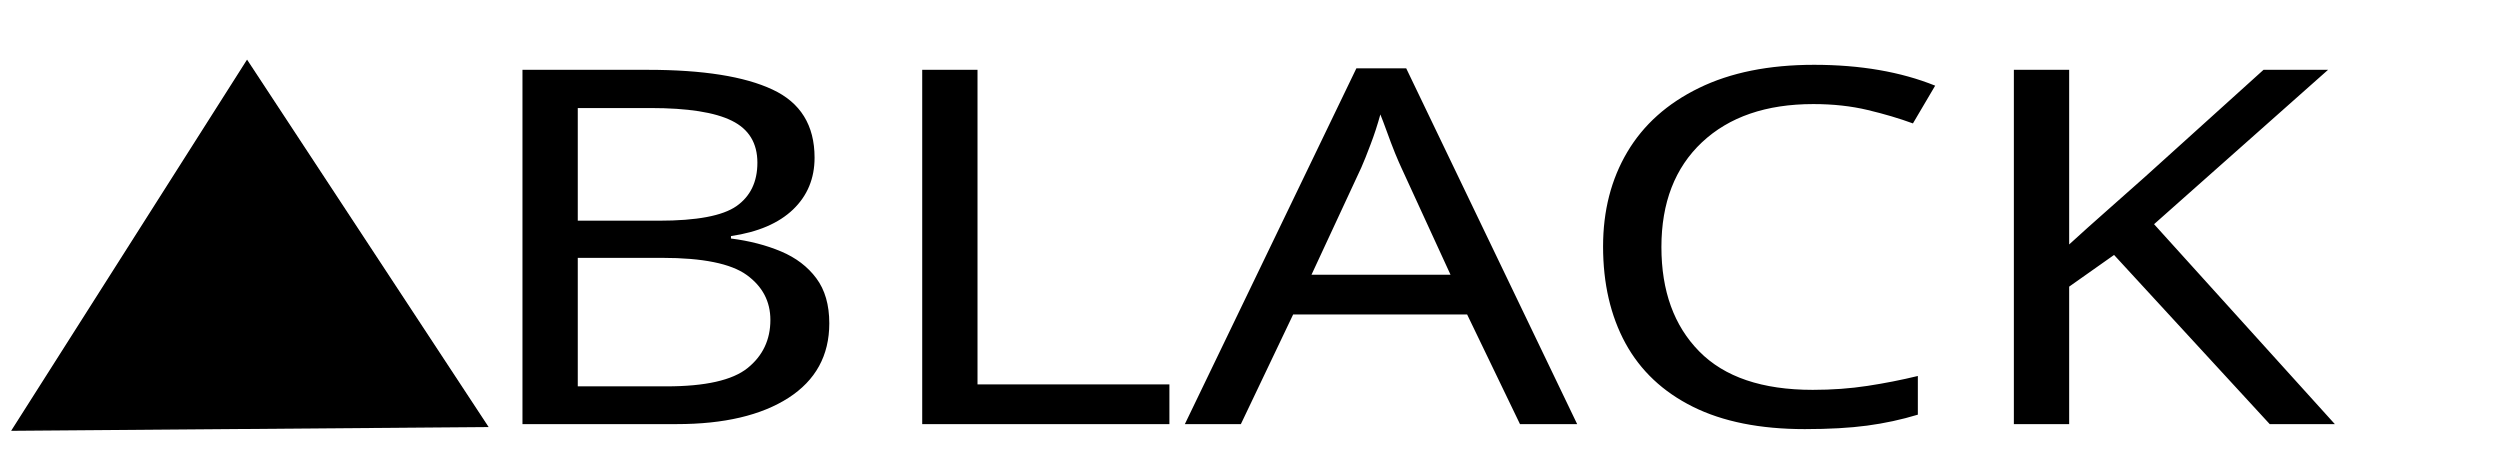
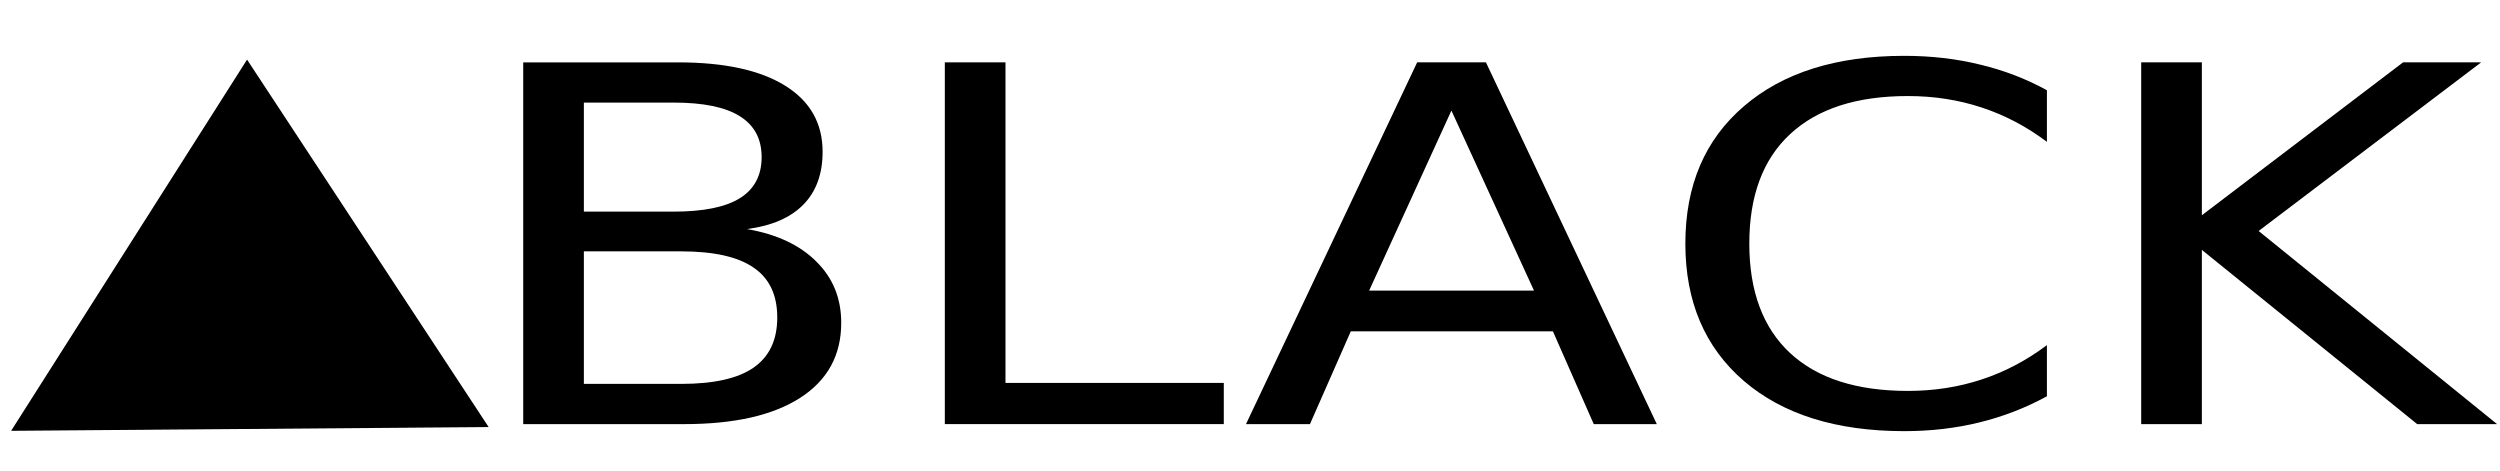
<svg xmlns="http://www.w3.org/2000/svg" width="301.181" height="56.693" id="svg3794" version="1.1">
  <defs id="defs3" />
  <g id="layer1" transform="translate(0,-134.6457)">
-     <text xml:space="preserve" style="font-size:66.553px;font-style:normal;font-weight:normal;line-height:125%;letter-spacing:0px;word-spacing:0px;fill:#000000;fill-opacity:1;stroke:none;font-family:Sans" x="50.087" y="206.778" id="text2985" transform="scale(1.113271,0.898254)">
-       <tspan id="tspan2987" x="50.087" y="206.778" style="font-style:normal;font-variant:normal;font-weight:normal;font-stretch:normal;fill:#000000;fill-opacity:1;font-family:DokChampa;-inkscape-font-specification:DokChampa">BLACK</tspan>
-     </text>
+     <g transform="scale(1.113271,0.898254)" style="font-size:66.553px;font-style:normal;font-weight:normal;line-height:125%;letter-spacing:0px;word-spacing:0px;fill:#000000;fill-opacity:1;stroke:none;font-family:Sans" id="text2985">
+       <path d="m 63.183,183.608 0,17.776 10.529,0 c 3.531,1e-5 6.142,-0.726 7.832,-2.177 1.711,-1.473 2.567,-3.715 2.567,-6.727 -3.4e-5,-3.033 -0.856,-5.264 -2.567,-6.694 -1.69,-1.451 -4.3,-2.177 -7.832,-2.177 l -10.529,0 m 0,-19.953 0,14.623 9.716,0 c 3.206,3e-5 5.589,-0.596 7.149,-1.787 1.581,-1.213 2.372,-3.055 2.372,-5.524 -3.2e-5,-2.448 -0.791,-4.279 -2.372,-5.492 -1.56,-1.213 -3.943,-1.82 -7.149,-1.82 l -9.716,0 m -6.564,-5.394 16.768,0 c 5.004,5e-5 8.861,1.04 11.569,3.12 2.708,2.08 4.062,5.037 4.062,8.871 -3.9e-5,2.968 -0.693,5.329 -2.08,7.084 -1.387,1.755 -3.423,2.849 -6.109,3.282 3.228,0.693 5.73,2.145 7.507,4.355 1.798,2.188 2.697,4.929 2.697,8.222 -4.1e-5,4.333 -1.473,7.68 -4.42,10.041 -2.946,2.361 -7.138,3.542 -12.576,3.542 l -17.418,0 0,-48.517" style="font-variant:normal;font-stretch:normal;fill:#000000;font-family:DokChampa;-inkscape-font-specification:DokChampa" id="path7892" />
+       <path d="m 102.244,158.26 6.564,0 0,42.993 23.625,0 0,5.524 -30.189,0 0,-48.517" style="font-variant:normal;font-stretch:normal;fill:#000000;font-family:DokChampa;-inkscape-font-specification:DokChampa" id="path7894" />
+       <path d="m 157.065,164.727 -8.904,24.145 17.84,0 -8.937,-24.145 m -3.705,-6.467 7.442,0 18.49,48.517 -6.824,0 -4.42,-12.446 -21.87,0 -4.42,12.446 -6.922,0 18.523,-48.517" style="font-variant:normal;font-stretch:normal;fill:#000000;font-family:DokChampa;-inkscape-font-specification:DokChampa" id="path7896" />
+       <path d="m 221.506,161.998 0,6.922 c -2.21,-2.058 -4.571,-3.596 -7.084,-4.614 -2.491,-1.018 -5.145,-1.527 -7.962,-1.527 -5.546,5e-5 -9.792,1.701 -12.739,5.102 -2.946,3.38 -4.42,8.276 -4.42,14.688 -2e-5,6.391 1.473,11.287 4.42,14.688 2.946,3.38 7.193,5.069 12.739,5.069 2.816,0 5.47,-0.509 7.962,-1.527 2.513,-1.018 4.874,-2.556 7.084,-4.614 l 0,6.857 c -2.296,1.56 -4.734,2.73 -7.312,3.51 -2.556,0.78 -5.264,1.17 -8.124,1.17 -7.344,0 -13.129,-2.242 -17.353,-6.727 -4.225,-4.506 -6.337,-10.648 -6.337,-18.425 0,-7.799 2.112,-13.941 6.337,-18.425 4.225,-4.506 10.009,-6.759 17.353,-6.759 2.903,4e-5 5.633,0.39 8.189,1.17 2.578,0.758 4.994,1.907 7.247,3.445" style="font-variant:normal;font-stretch:normal;fill:#000000;font-family:DokChampa;-inkscape-font-specification:DokChampa" id="path7898" />
+       <path d="m 231.71,158.26 6.564,0 0,20.505 21.773,-20.505 8.449,0 -24.08,22.617 25.802,25.9 -8.644,0 -23.3,-23.365 0,23.365 -6.564,0 0,-48.517" style="font-variant:normal;font-stretch:normal;fill:#000000;font-family:DokChampa;-inkscape-font-specification:DokChampa" id="path7900" />
+     </g>
    <path style="fill:#000000;fill-opacity:1;stroke:#000000;stroke-width:0.173px;stroke-linecap:butt;stroke-linejoin:miter;stroke-opacity:1" d="M 1.5,186.459 58.708,186.01 29.764,141.987 z" id="path3003" />
  </g>
</svg>
